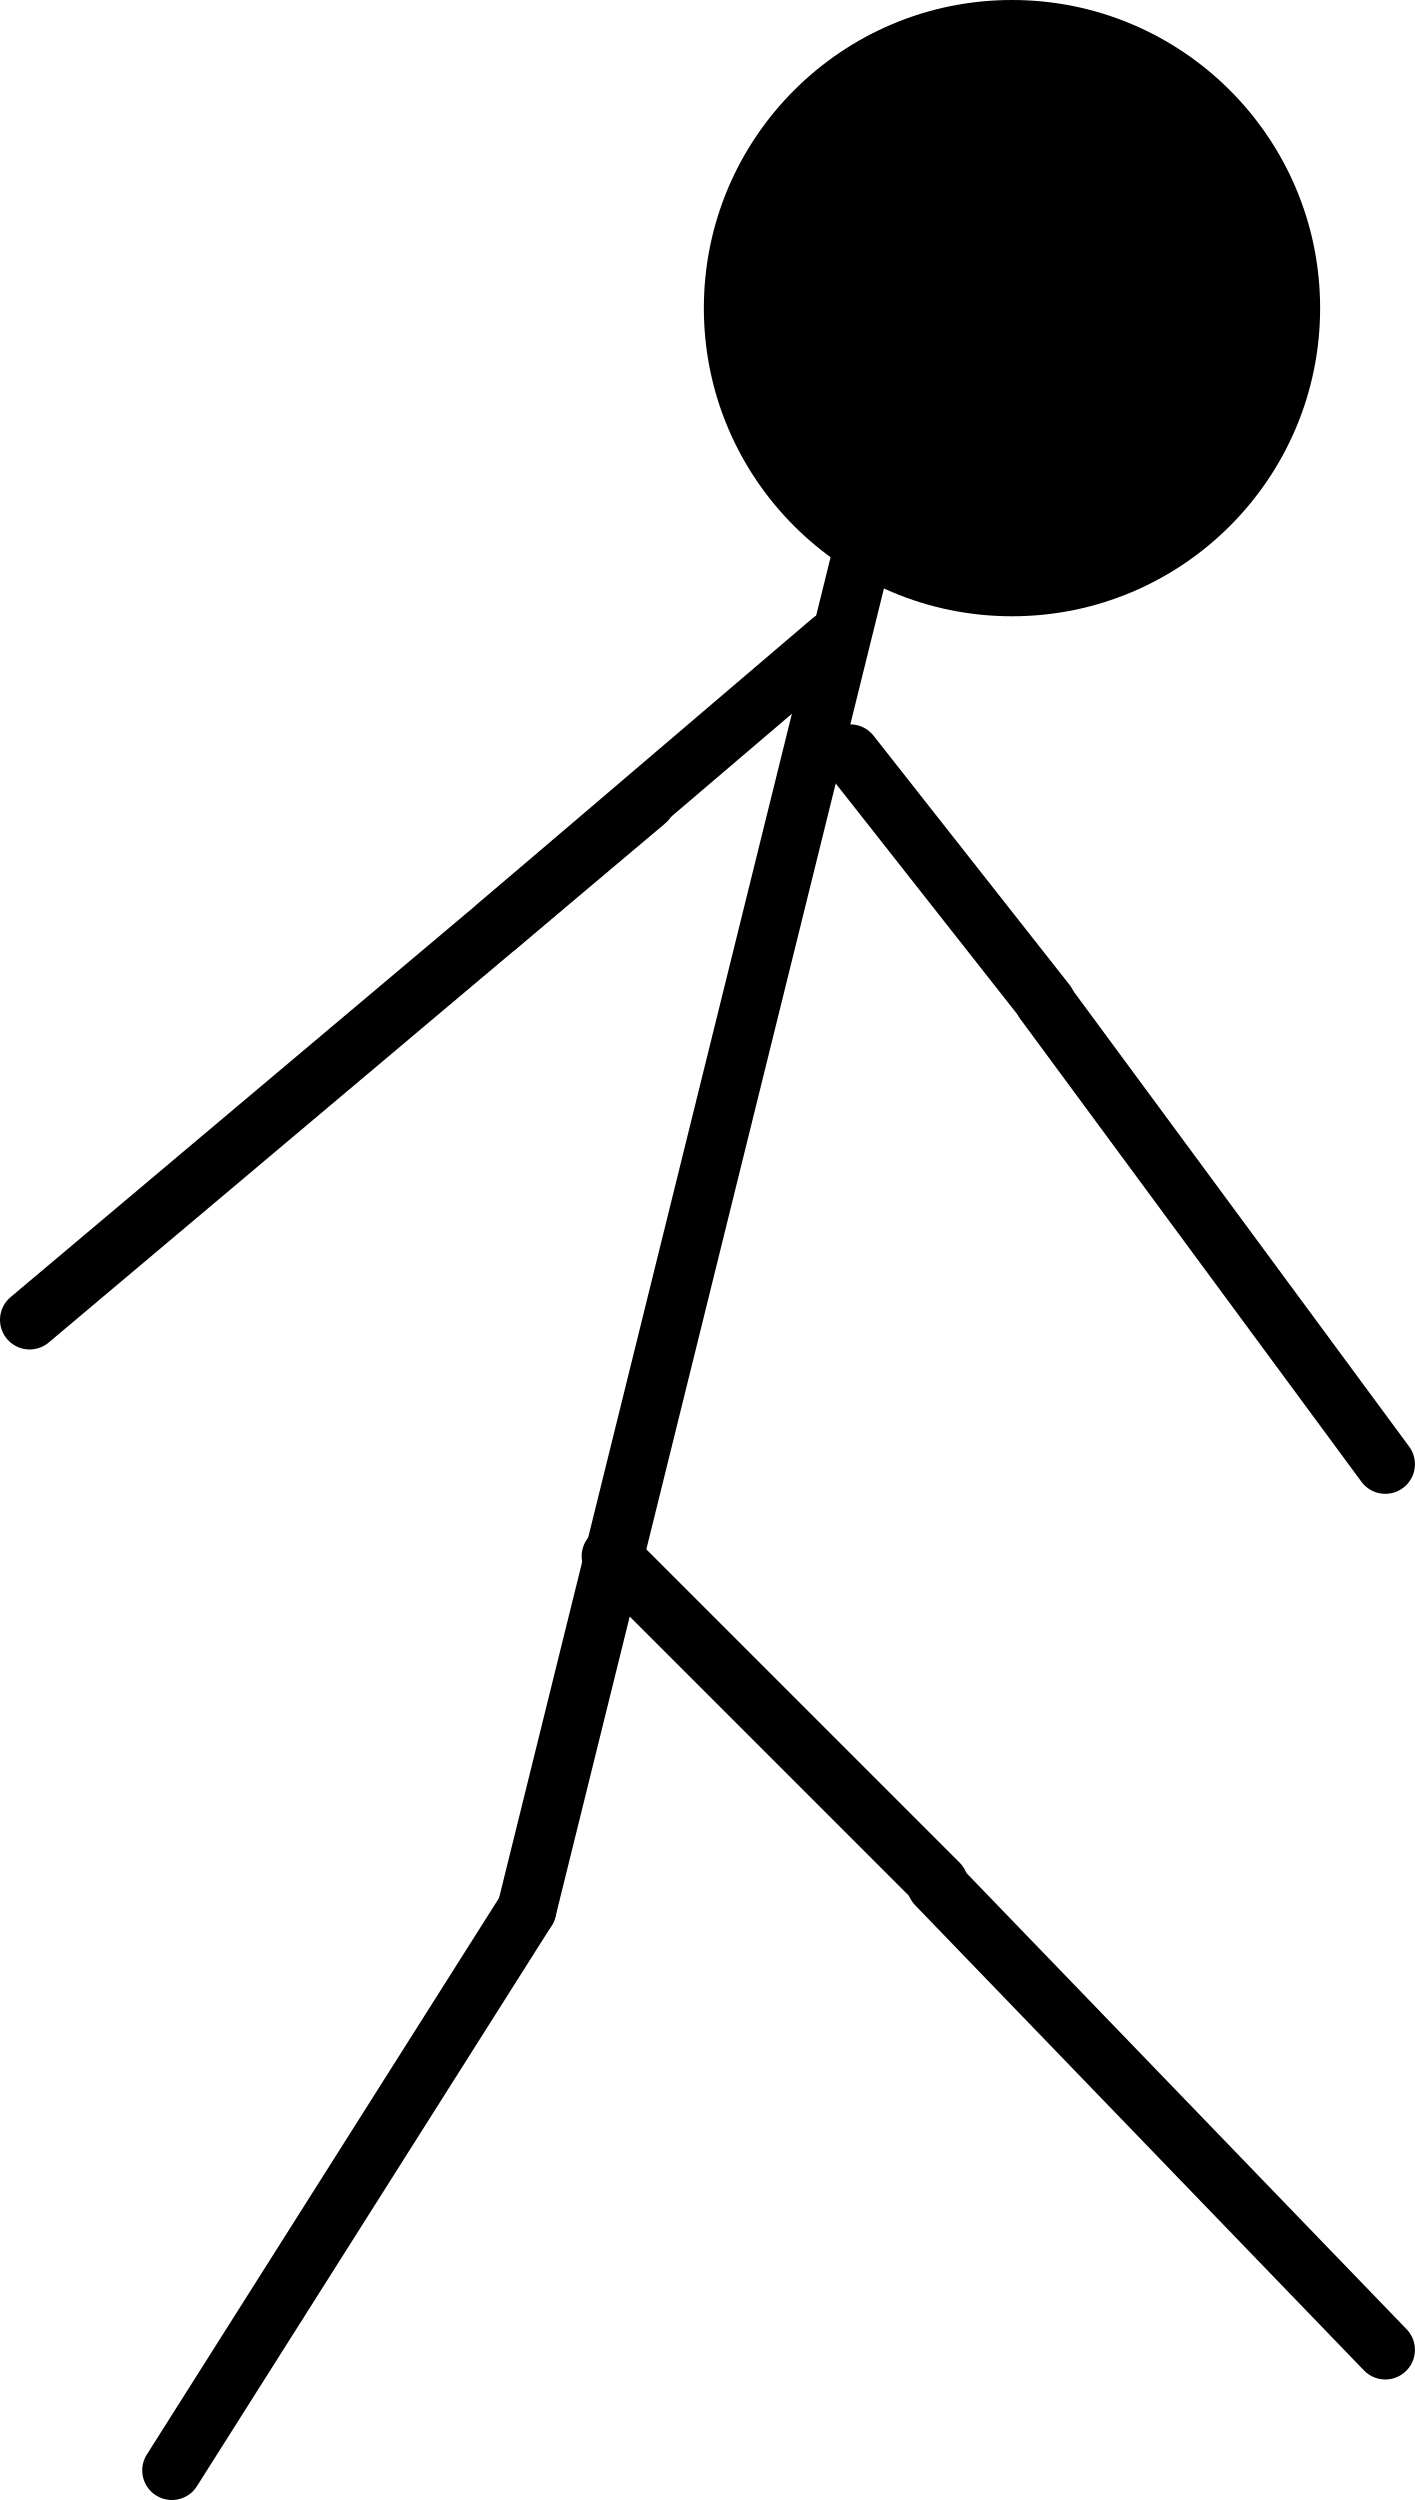
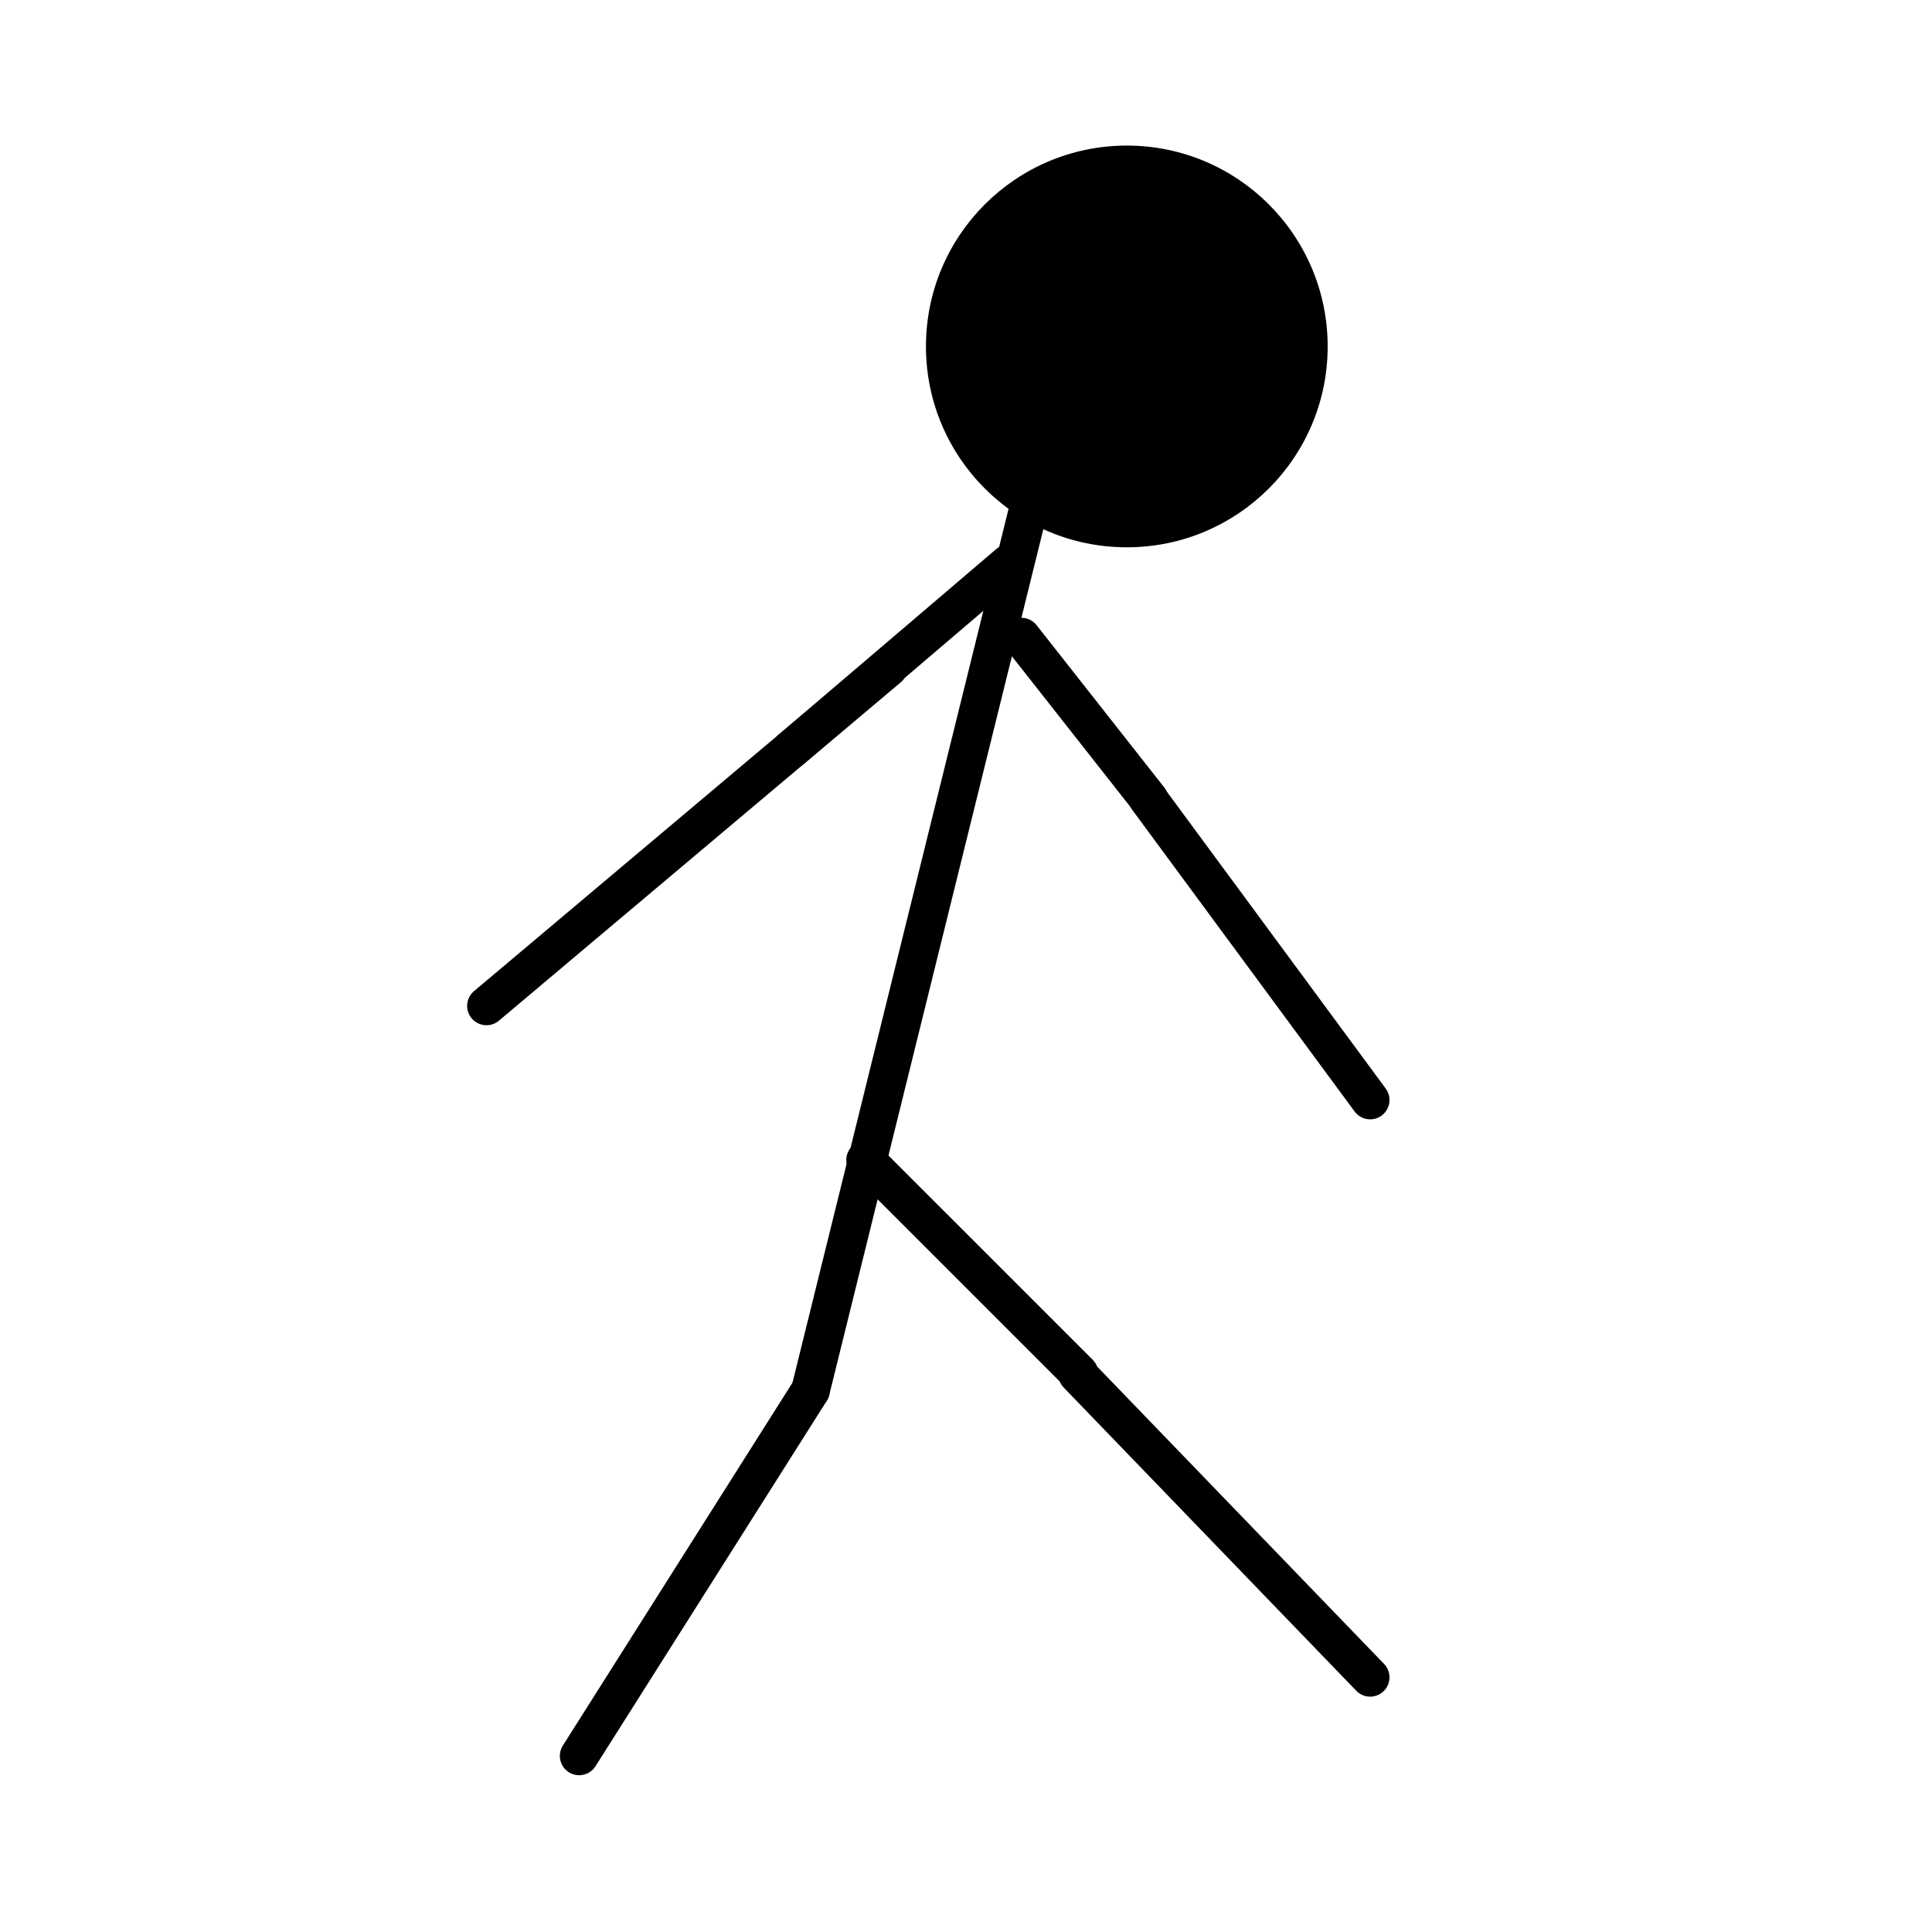
- <svg xmlns="http://www.w3.org/2000/svg" viewBox="0 0 954.8 1687">
+ <svg xmlns="http://www.w3.org/2000/svg" id="Layer_1" data-name="Layer 1" viewBox="0 0 2000 2000">
  <defs>
    <style>.cls-1{fill:none;stroke:#000;stroke-linecap:round;stroke-miterlimit:10;stroke-width:40px;}</style>
  </defs>
-   <g id="Layer_2" data-name="Layer 2">
-     <g id="Layer_1-2" data-name="Layer 1">
-       <circle cx="682.89" cy="207.93" r="207.93" />
-       <line class="cls-1" x1="591.2" y1="335.11" x2="355.42" y2="1288.65" />
-       <line class="cls-1" x1="435.84" y1="540.47" x2="20" y2="890.62" />
-       <line class="cls-1" x1="561.18" y1="432.49" x2="335.63" y2="624.85" />
-       <line class="cls-1" x1="355.42" y1="1288.65" x2="115.98" y2="1667" />
-       <line class="cls-1" x1="573.75" y1="508.81" x2="705.86" y2="676.74" />
-       <line class="cls-1" x1="704.64" y1="675.8" x2="934.8" y2="988.03" />
-       <line class="cls-1" x1="412.5" y1="1050.14" x2="633.42" y2="1271.06" />
-       <line class="cls-1" x1="934.8" y1="1585.67" x2="631.99" y2="1271.83" />
-     </g>
-   </g>
+   <circle cx="1166.47" cy="358.64" r="207.93" />
+   <line class="cls-1" x1="1074.78" y1="485.82" x2="839" y2="1439.36" />
+   <line class="cls-1" x1="919.42" y1="691.18" x2="503.58" y2="1041.32" />
+   <line class="cls-1" x1="1044.76" y1="583.2" x2="819.21" y2="775.56" />
+   <line class="cls-1" x1="839" y1="1439.36" x2="599.56" y2="1817.7" />
+   <line class="cls-1" x1="1057.33" y1="659.51" x2="1189.44" y2="827.44" />
+   <line class="cls-1" x1="1188.22" y1="826.5" x2="1418.38" y2="1138.74" />
+   <line class="cls-1" x1="896.08" y1="1200.85" x2="1117" y2="1421.76" />
+   <line class="cls-1" x1="1418.38" y1="1736.37" x2="1115.57" y2="1422.53" />
</svg>
